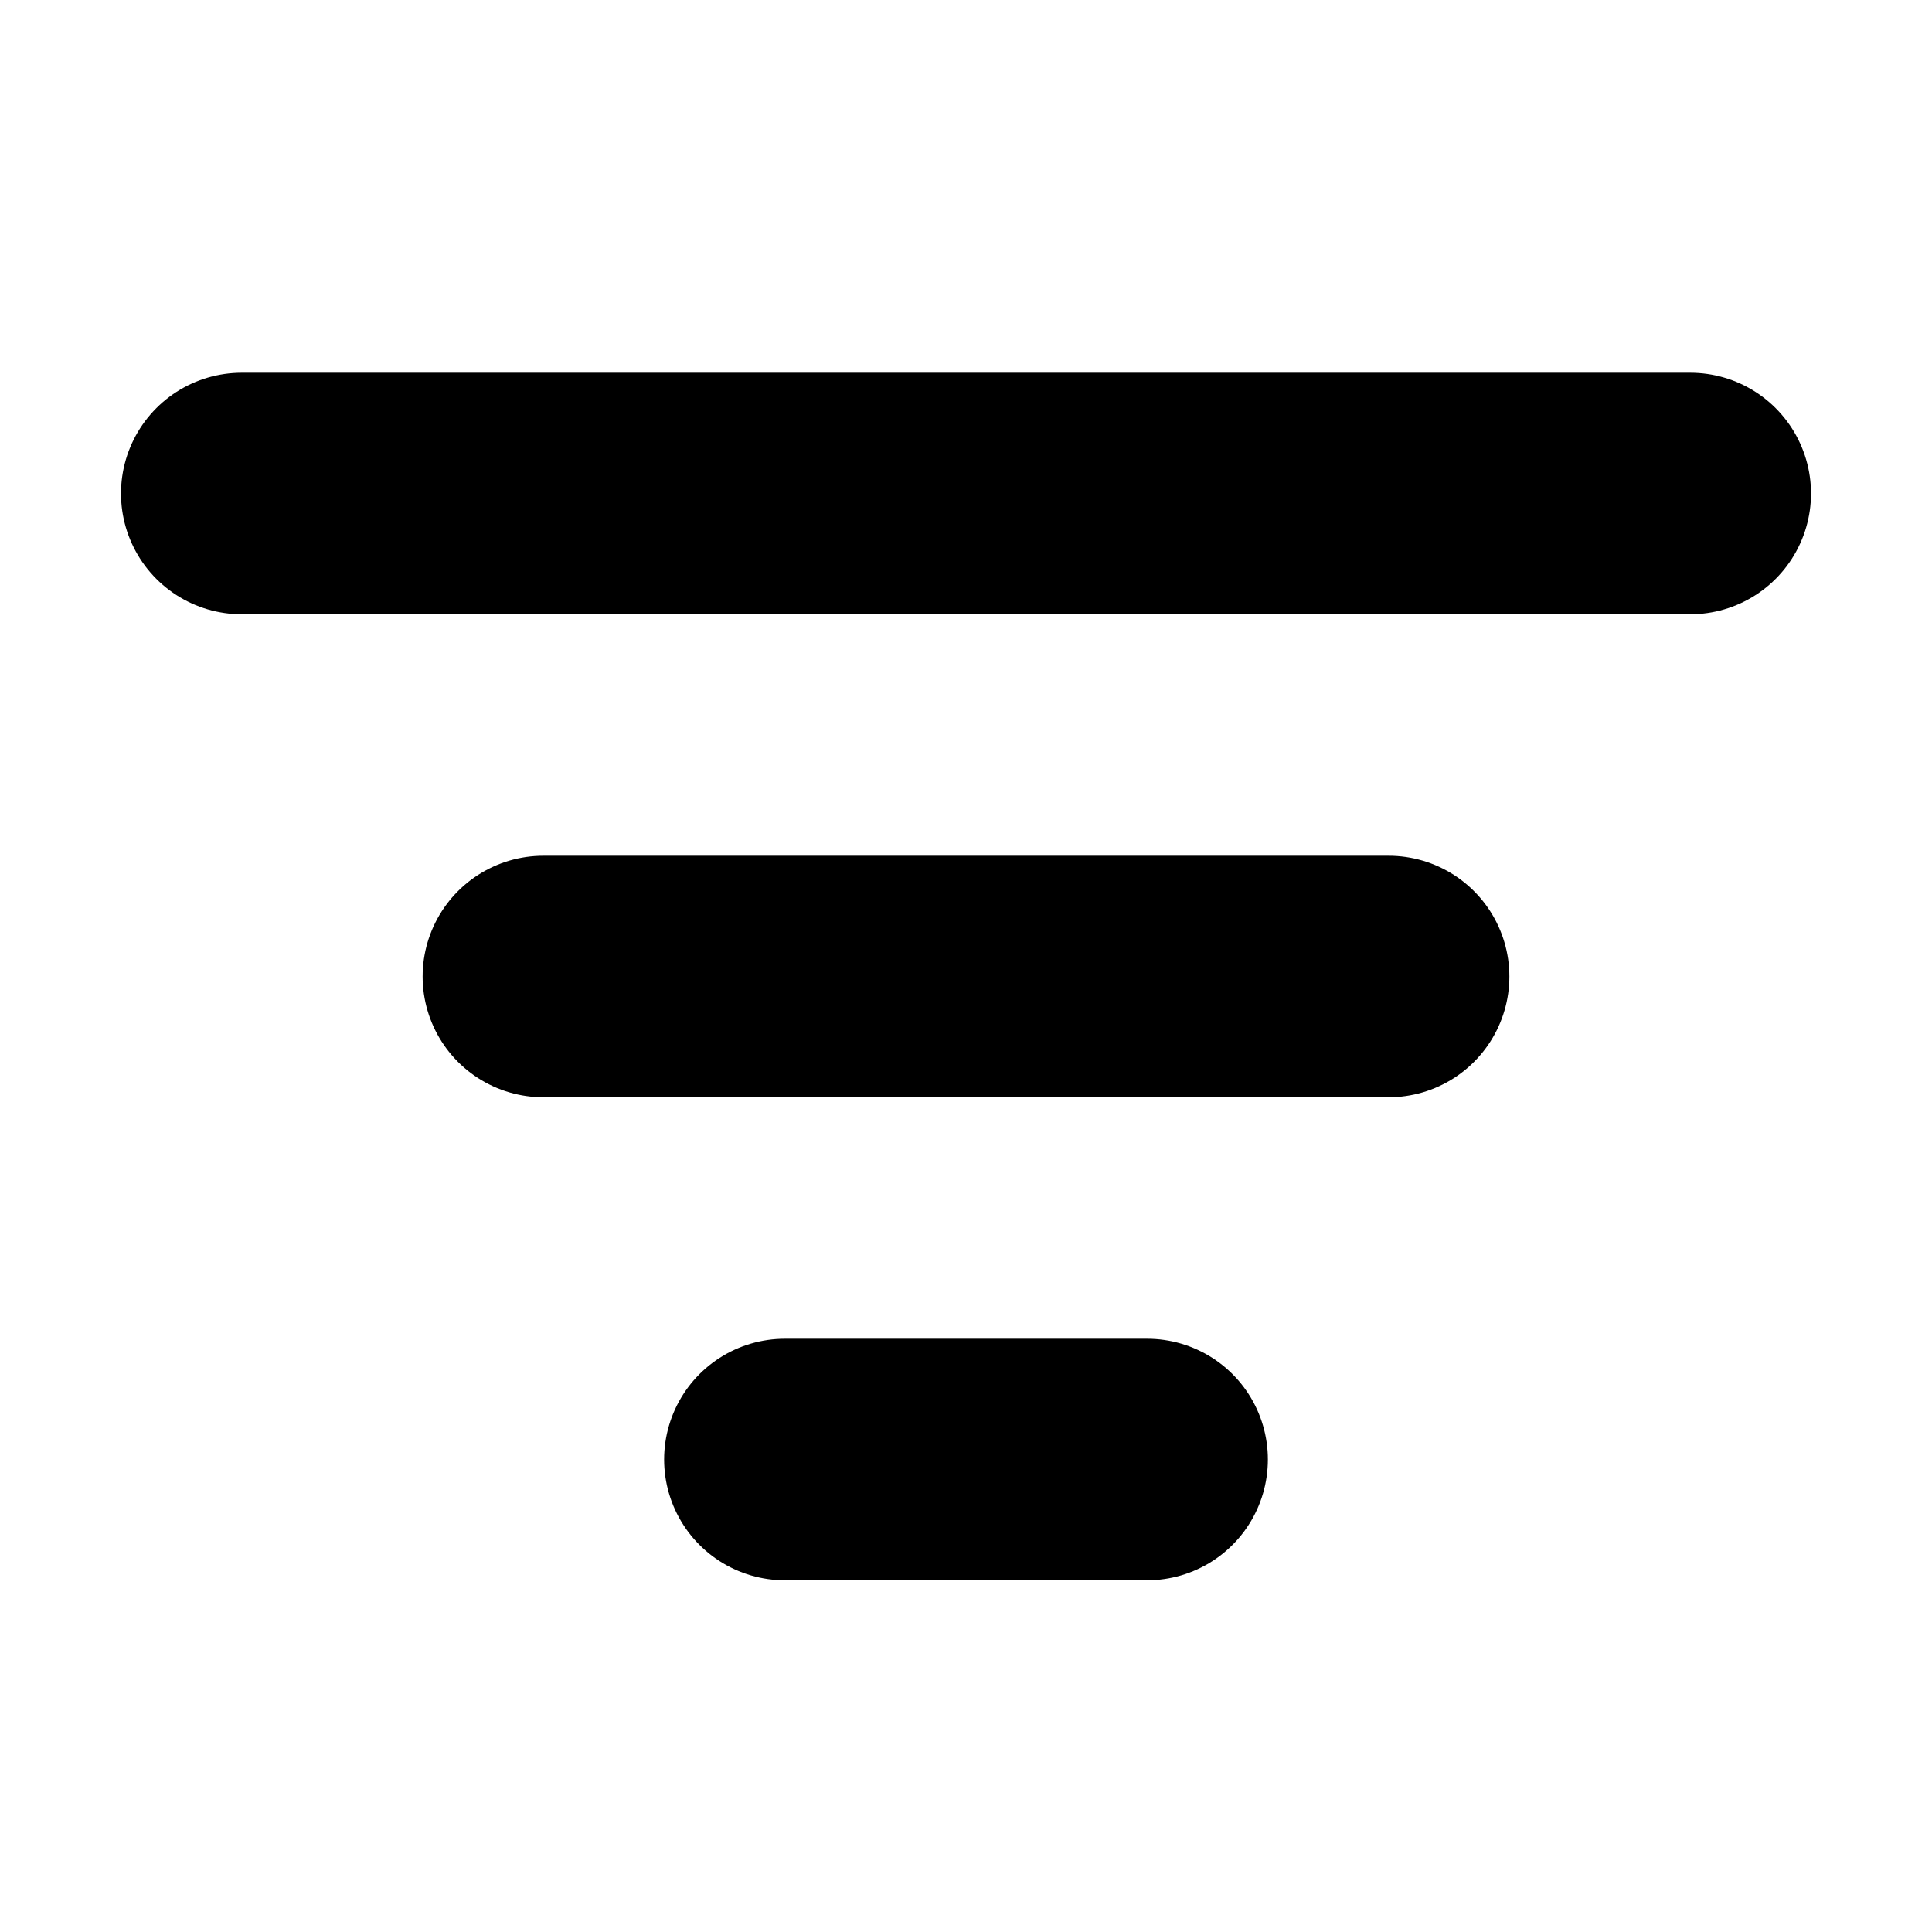
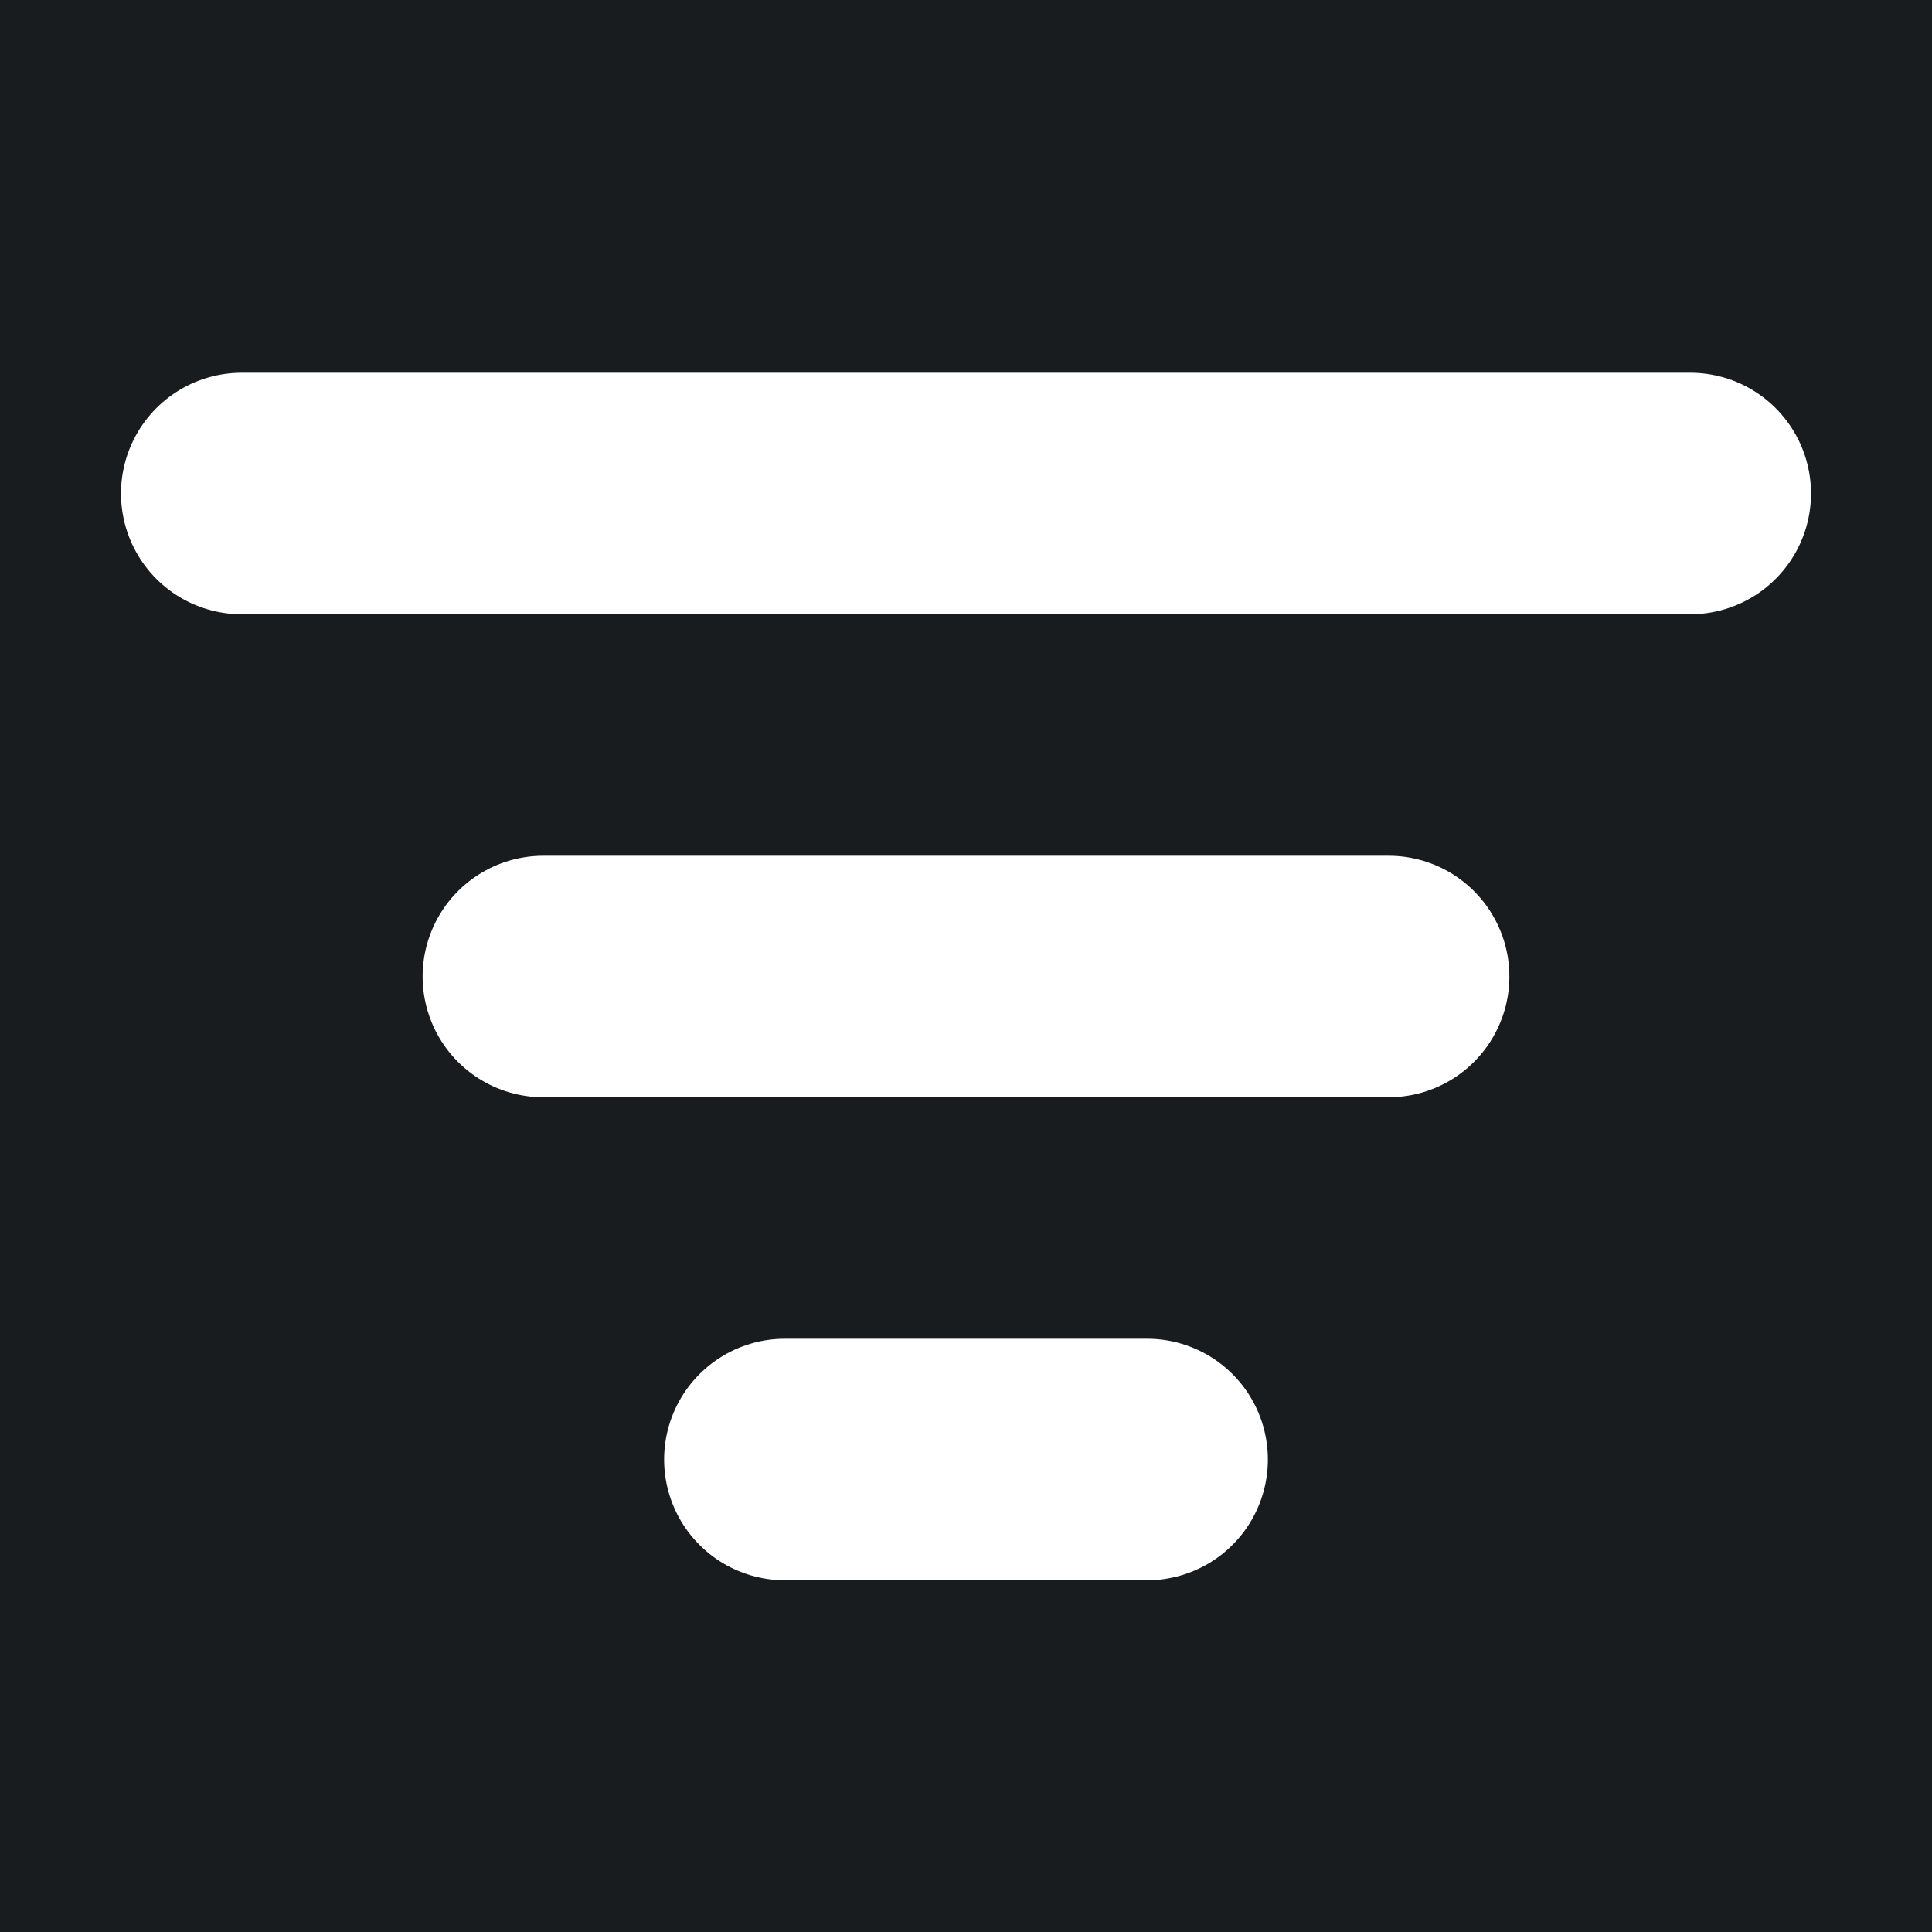
<svg xmlns="http://www.w3.org/2000/svg" width="32" height="32" viewBox="0 0 16 16" fill="none">
-   <rect x="0" y="0" width="16" height="16" fill="white" />
-   <path d="M13.998 4.087L2.002 4.087" stroke="black" stroke-width="2" stroke-linecap="round" stroke-linejoin="round" />
-   <path d="M9.5 12.087L6.5 12.087" stroke="black" stroke-width="2" stroke-linecap="round" stroke-linejoin="round" />
-   <path d="M11.5 8.087L4.5 8.087" stroke="black" stroke-width="2" stroke-linecap="round" stroke-linejoin="round" />
+   <rect x="0" y="0" width="16" height="16" fill="#181c1f" />
+   <path d="M13.998 4.087L2.002 4.087" stroke="#ffffff" stroke-width="2" stroke-linecap="round" stroke-linejoin="round" />
+   <path d="M9.5 12.087L6.5 12.087" stroke="#ffffff" stroke-width="2" stroke-linecap="round" stroke-linejoin="round" />
+   <path d="M11.5 8.087L4.5 8.087" stroke="#ffffff" stroke-width="2" stroke-linecap="round" stroke-linejoin="round" />
</svg>
